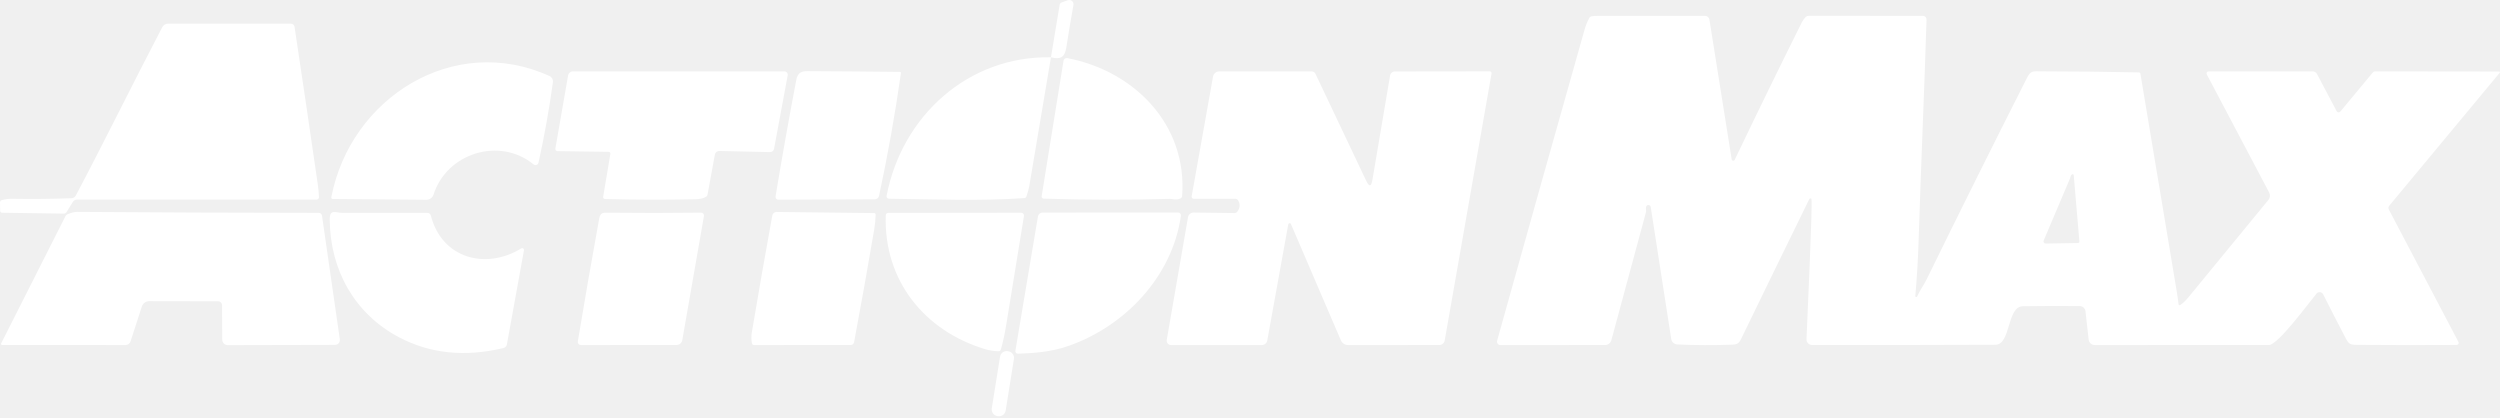
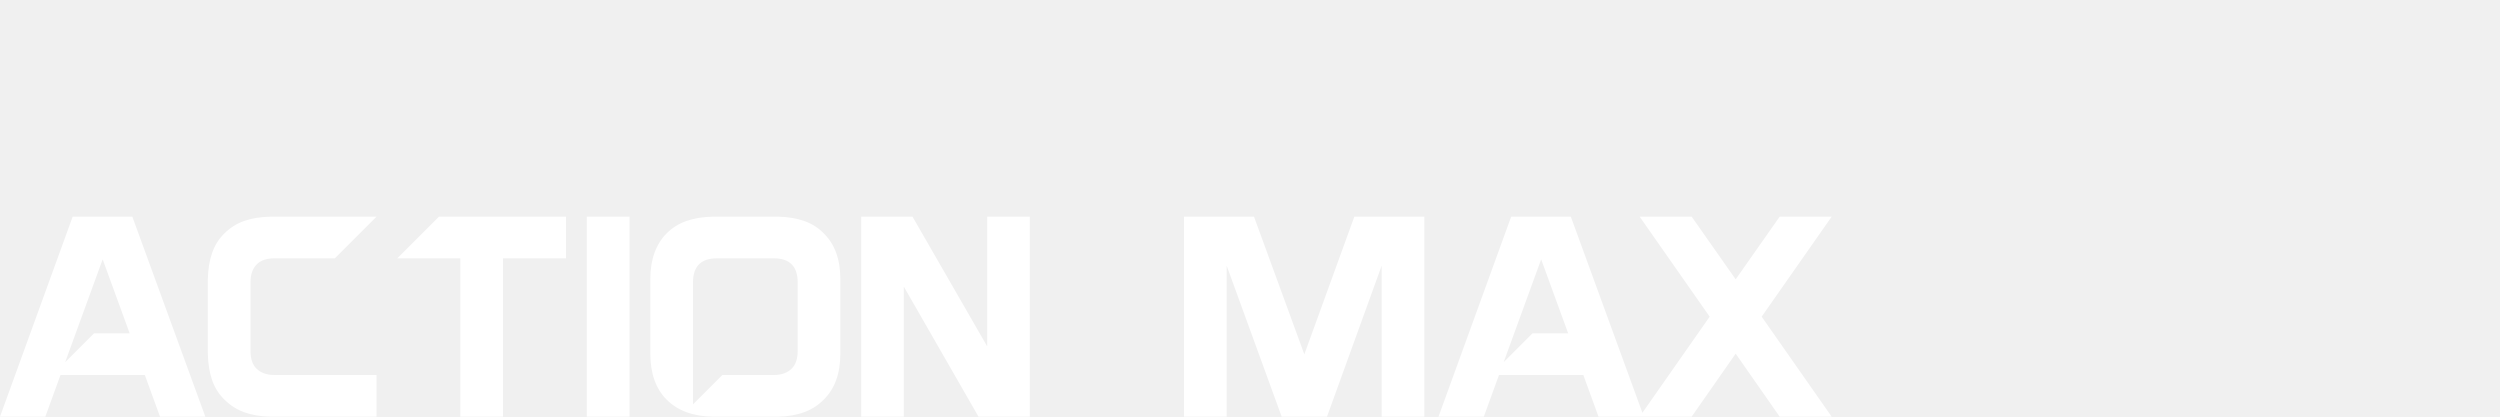
- <svg xmlns="http://www.w3.org/2000/svg" viewBox="0.24 107.933 799.297 133.4" width="799.297" height="133.4">
-   <path d=" M 336.25 126.25 L 339.03 109.48 A 1.00 0.99 85.6 0 1 339.69 108.70 L 341.65 108.01 A 1.36 1.36 0.0 0 1 343.44 109.53 Q 342.17 116.61 341.16 123.14 C 340.67 126.25 339.29 127.05 336.25 126.25 Z" style="fill: rgb(255, 255, 255);" />
-   <path d=" M 697.27 205.46 Q 698.50 204.73 700.06 202.81 Q 712.72 187.34 725.49 171.85 A 2.15 2.14 51.0 0 0 725.73 169.48 L 705.78 131.70 A 0.64 0.64 0.0 0 1 706.35 130.76 L 739.63 130.75 A 1.59 1.57 -13.6 0 1 741.03 131.59 L 747.32 143.50 A 0.70 0.69 50.8 0 0 748.47 143.62 L 758.85 131.13 A 1.03 1.03 0.0 0 1 759.65 130.75 L 799.16 130.80 Q 799.78 130.80 799.38 131.28 L 764.10 173.74 A 1.03 1.03 0.0 0 0 763.98 174.88 L 786.26 217.27 A 0.65 0.65 0.0 0 1 785.69 218.22 Q 769.81 218.32 753.68 218.19 C 751.69 218.17 751.16 217.91 750.23 216.13 Q 746.32 208.65 743.00 202.04 A 1.28 1.28 0.0 0 0 740.87 201.80 C 738.21 205.04 728.51 218.24 725.65 218.24 Q 697.34 218.25 669.98 218.25 A 1.97 1.97 0.0 0 1 668.02 216.50 L 667.01 207.46 A 1.89 1.88 87.1 0 0 665.16 205.79 Q 655.95 205.71 647.00 205.84 C 641.80 205.92 643.22 218.15 638.19 218.16 Q 608.50 218.28 579.59 218.24 A 1.78 1.78 0.0 0 1 577.81 216.40 C 577.96 212.00 579.87 172.00 579.37 171.49 A 0.41 0.41 0.0 0 0 578.70 171.59 Q 567.66 194.12 556.82 216.47 C 556.23 217.70 555.48 218.09 554.18 218.13 Q 544.86 218.45 536.52 218.06 A 2.08 2.08 0.0 0 1 534.56 216.30 L 528.01 174.13 A 0.76 0.75 48.0 0 0 526.53 174.05 Q 526.42 174.47 526.50 174.87 Q 526.60 175.41 526.45 175.93 L 515.42 216.72 A 2.06 2.05 -82.4 0 1 513.44 218.24 L 479.96 218.26 A 1.11 1.10 -82.2 0 1 478.90 216.85 Q 492.90 166.70 506.81 117.56 Q 507.37 115.55 508.34 113.71 A 1.08 1.08 0.0 0 1 509.09 113.15 Q 509.82 113.00 511.25 113.00 Q 528.61 112.99 545.40 113.01 A 1.39 1.38 -4.3 0 1 546.77 114.18 L 553.89 158.88 A 0.51 0.51 0.0 0 0 554.86 159.02 Q 565.49 136.81 576.32 115.07 Q 576.82 114.08 577.59 113.34 A 1.28 1.28 0.0 0 1 578.47 112.99 L 615.01 113.00 A 1.18 1.18 0.0 0 1 616.19 114.22 C 615.47 137.60 614.39 161.09 613.67 184.57 Q 613.39 193.61 612.60 202.59 A 0.30 0.30 0.0 0 0 613.18 202.73 C 614.01 200.81 615.35 199.01 616.16 197.37 Q 632.05 164.90 648.39 132.66 C 649.52 130.42 650.55 130.73 652.75 130.74 Q 668.38 130.76 684.05 131.08 A 0.56 0.55 85.5 0 1 684.58 131.54 Q 690.38 166.35 696.20 201.21 Q 696.53 203.20 696.76 205.21 A 0.34 0.34 0.0 0 0 697.27 205.46 Z M 662.07 164.96 Q 657.88 174.86 653.64 184.84 A 0.69 0.69 0.0 0 0 654.29 185.80 L 664.63 185.63 A 0.45 0.44 87.0 0 0 665.06 185.14 L 663.25 163.96 A 0.37 0.37 0.0 0 0 662.64 163.71 C 662.18 164.12 662.26 164.52 662.07 164.96 Z" style="fill: rgb(255, 255, 255);" />
-   <path d=" M 24.50 170.41 C 33.91 152.61 42.75 134.52 52.13 116.61 A 2.08 2.07 13.7 0 1 53.97 115.50 L 93.25 115.50 A 1.17 1.17 0.0 0 1 94.41 116.50 Q 98.21 141.73 101.85 166.93 Q 102.16 169.04 102.23 170.95 A 0.77 0.77 0.0 0 1 101.46 171.75 L 24.87 171.75 A 1.60 1.58 -73.7 0 0 23.53 172.49 L 21.50 175.77 A 1.00 1.00 0.0 0 1 20.64 176.23 L 0.90 175.95 A 0.62 0.62 0.0 0 1 0.29 175.34 L 0.24 172.69 A 0.79 0.78 81.9 0 1 0.81 171.92 Q 2.42 171.47 4.00 171.49 Q 13.50 171.65 23.05 171.31 A 1.70 1.69 13.0 0 0 24.50 170.41 Z" style="fill: rgb(255, 255, 255);" />
-   <path d=" M 336.25 126.25 Q 332.81 146.79 329.34 167.32 Q 329.10 168.71 328.40 170.76 A 0.75 0.75 0.0 0 1 327.73 171.27 C 313.34 172.27 298.76 171.64 284.44 171.47 A 0.77 0.76 -84.3 0 1 283.70 170.56 C 288.60 145.01 309.78 125.75 336.25 126.25 Z" style="fill: rgb(255, 255, 255);" />
-   <path d=" M 340.27 127.35 A 1.03 1.02 10.1 0 1 341.48 126.51 C 362.62 130.56 379.90 147.54 378.19 170.60 A 0.93 0.93 0.0 0 1 377.70 171.35 C 376.36 172.05 375.17 171.49 374.14 171.52 Q 354.06 172.09 333.92 171.44 A 0.67 0.67 0.0 0 1 333.28 170.66 L 340.27 127.35 Z" style="fill: rgb(255, 255, 255);" />
-   <path d=" M 175.94 132.25 A 1.86 1.86 0.0 0 1 177.02 134.20 Q 175.24 147.17 172.41 159.94 A 0.98 0.98 0.0 0 1 170.83 160.49 C 159.89 151.58 143.07 156.91 138.85 170.15 A 2.39 2.38 8.9 0 1 136.56 171.81 L 106.58 171.55 A 0.44 0.44 0.0 0 1 106.16 171.03 C 112.24 139.26 145.27 118.30 175.94 132.25 Z" style="fill: rgb(255, 255, 255);" />
-   <path d=" M 194.88 156.48 L 178.47 156.25 A 0.69 0.69 0.0 0 1 177.80 155.44 L 181.87 132.06 A 1.57 1.57 0.0 0 1 183.42 130.75 L 251.01 130.75 A 1.09 1.08 5.3 0 1 252.08 132.03 L 247.72 155.51 A 1.29 1.29 0.0 0 1 246.43 156.56 L 230.22 156.20 A 1.41 1.41 0.0 0 0 228.80 157.35 L 226.46 170.13 A 1.06 1.03 -11.2 0 1 225.96 170.85 Q 224.77 171.59 222.57 171.64 Q 208.09 171.96 193.64 171.56 A 0.59 0.58 5.6 0 1 193.08 170.88 L 195.39 157.09 A 0.53 0.52 5.2 0 0 194.88 156.48 Z" style="fill: rgb(255, 255, 255);" />
-   <path d=" M 249.09 171.78 A 0.90 0.90 0.0 0 1 248.20 170.73 Q 251.29 152.03 254.83 133.47 C 255.22 131.43 256.24 130.67 258.26 130.68 Q 273.18 130.75 287.96 130.92 A 0.34 0.33 -86.2 0 1 288.29 131.30 Q 285.48 151.06 281.28 170.58 A 1.38 1.38 0.0 0 1 279.93 171.66 L 249.09 171.78 Z" style="fill: rgb(255, 255, 255);" />
-   <path d=" M 437.06 165.77 Q 438.47 168.75 439.02 165.49 L 444.68 132.05 A 1.52 1.52 0.0 0 1 446.18 130.78 L 476.57 130.74 A 0.57 0.56 -85.2 0 1 477.12 131.40 L 462.14 216.79 A 1.76 1.74 -84.9 0 1 460.42 218.24 L 431.25 218.26 A 2.53 2.51 78.2 0 1 428.94 216.74 L 412.98 179.57 A 0.45 0.45 0.0 0 0 412.12 179.67 L 405.41 216.80 A 1.76 1.76 0.0 0 1 403.68 218.25 L 374.65 218.25 A 1.40 1.40 0.0 0 1 373.27 216.61 L 380.07 177.37 A 1.78 1.77 -84.7 0 1 381.84 175.89 L 394.94 176.05 A 1.11 1.10 18.8 0 0 395.81 175.63 Q 397.19 173.86 396.08 171.98 A 0.98 0.97 -15.0 0 0 395.24 171.50 L 381.93 171.50 A 0.70 0.69 5.1 0 1 381.24 170.68 L 388.07 132.42 A 2.02 2.02 0.0 0 1 390.06 130.76 L 419.57 130.75 A 1.39 1.36 -12.4 0 1 420.82 131.53 L 437.06 165.77 Z" style="fill: rgb(255, 255, 255);" />
-   <path d=" M 47.96 204.22 A 2.49 2.49 0.0 0 0 45.59 205.94 L 41.98 217.08 A 1.69 1.69 0.0 0 1 40.37 218.25 L 0.92 218.23 A 0.35 0.35 0.0 0 1 0.61 217.72 L 21.15 177.08 A 1.43 1.39 1.9 0 1 21.90 176.40 Q 23.78 175.67 24.75 175.68 Q 62.62 175.95 102.15 175.99 A 1.05 1.05 0.0 0 1 103.19 176.89 L 108.89 216.42 A 1.56 1.56 0.0 0 1 107.35 218.20 L 73.07 218.28 A 1.79 1.78 89.8 0 1 71.29 216.50 L 71.23 205.50 A 1.24 1.24 0.0 0 0 69.99 204.26 L 47.96 204.22 Z" style="fill: rgb(255, 255, 255);" />
-   <path d=" M 137.99 176.83 C 141.48 190.58 155.56 194.31 166.88 187.36 A 0.58 0.58 0.0 0 1 167.76 187.96 L 162.31 218.03 A 1.49 1.48 -1.8 0 1 161.20 219.21 Q 142.70 223.62 127.82 215.77 C 113.62 208.28 105.79 194.26 105.66 178.17 C 105.64 174.58 107.48 175.99 109.70 175.99 Q 123.34 176.01 136.92 176.00 A 1.10 1.10 0.0 0 1 137.99 176.83 Z" style="fill: rgb(255, 255, 255);" />
-   <path d=" M 194.81 175.94 Q 209.74 176.11 224.41 175.92 A 0.91 0.90 4.8 0 1 225.31 176.98 L 218.38 216.68 A 1.88 1.88 0.0 0 1 216.53 218.24 L 185.96 218.25 A 0.99 0.99 0.0 0 1 184.98 217.09 Q 188.22 197.57 191.78 177.99 C 192.17 175.82 192.95 175.92 194.81 175.94 Z" style="fill: rgb(255, 255, 255);" />
-   <path d=" M 273.31 217.34 A 1.11 1.11 0.0 0 1 272.22 218.24 L 241.27 218.25 A 0.62 0.61 83.5 0 1 240.67 217.77 Q 240.30 216.10 240.62 214.17 Q 243.75 195.52 247.16 176.82 A 1.37 1.36 -84.2 0 1 248.52 175.70 L 279.74 176.06 A 0.47 0.47 0.0 0 1 280.20 176.54 Q 280.15 178.91 279.75 181.25 Q 276.69 199.29 273.31 217.34 Z" style="fill: rgb(255, 255, 255);" />
-   <path d=" M 283.44 176.72 A 0.75 0.74 0.8 0 1 284.19 176.00 L 326.72 175.95 A 0.91 0.91 0.0 0 1 327.62 177.00 Q 324.78 194.61 322.00 211.50 Q 321.14 216.71 320.20 219.76 A 0.67 0.66 -80.3 0 1 319.54 220.23 Q 317.24 220.18 315.24 219.58 C 295.91 213.78 282.71 197.65 283.44 176.72 Z" style="fill: rgb(255, 255, 255);" />
-   <path d=" M 332.09 177.15 A 1.50 1.49 -85.2 0 1 333.56 175.90 L 376.90 175.88 A 0.91 0.91 0.0 0 1 377.80 176.92 C 375.03 196.56 359.62 212.52 341.37 218.69 C 336.32 220.40 331.07 220.85 325.69 221.02 A 0.80 0.80 0.0 0 1 324.88 220.08 L 332.09 177.15 Z" style="fill: rgb(255, 255, 255);" />
-   <rect x="-2.25" y="-10.51" transform="matrix(0.9874141, 0.158158, -0.158158, 0.9874141, 320.87, 230.6)" width="4.5" height="21.02" rx="2.15" style="fill: rgb(255, 255, 255);" />
+ <svg xmlns="http://www.w3.org/2000/svg" version="1.1" id="vertical" x="0px" y="0px" viewBox="0 0 240 40" width="240" height="40">
+   <defs id="defs2" />
+   <path d="M 13.904,36 H 5.808 L 4.352,40 H -1.4305115e-8 L 6.976,20.8 h 5.728 L 19.712,40 H 15.36 l -1.456,-4 z m -4.88,-4 h 3.424 L 9.856,24.896 6.256,34.768 9.024,32 Z M 25.968,20.8 h 10.176 l -4,4 h -5.792 q -1.168,0 -1.728,0.608 -0.576,0.576 -0.576,1.728 v 6.56 q 0,1.12 0.576,1.696 0.288,0.288 0.72,0.448 0.432,0.16 1.008,0.16 h 9.792 v 4 h -10.176 q -1.456,-0.032 -2.544,-0.432 -1.072,-0.4 -1.872,-1.2 -0.8,-0.768 -1.184,-1.856 -0.384,-1.104 -0.416,-2.56 v -7.168 q 0.032,-1.424 0.416,-2.512 0.384,-1.104 1.184,-1.872 0.8,-0.8 1.872,-1.184 1.088,-0.384 2.544,-0.416 z m 16.176,0 h 12.192 v 4 h -6.048 V 40 h -4.096 V 24.8 h -6.048 l 4,-4 z m 14.192,0 h 4.096 V 40 h -4.096 V 20.8 Z m 6.096,5.984 q 0,-1.424 0.4,-2.512 0.4,-1.104 1.168,-1.872 0.8,-0.8 1.888,-1.184 1.104,-0.384 2.528,-0.416 h 6.272 q 1.424,0.032 2.512,0.416 1.104,0.384 1.872,1.184 1.6,1.552 1.6,4.384 v 7.168 q 0,2.864 -1.6,4.416 -1.536,1.584 -4.384,1.632 h -6.272 q -2.832,-0.048 -4.416,-1.632 -1.568,-1.568 -1.568,-4.416 z m 4.096,0.32 v 11.712 l 2.816,-2.816 h 4.96 q 0.56,0 0.976,-0.16 0.432,-0.16 0.72,-0.448 0.576,-0.576 0.576,-1.696 v -6.592 q 0,-1.152 -0.576,-1.728 -0.576,-0.576 -1.696,-0.576 h -5.504 q -1.12,0 -1.696,0.576 -0.576,0.576 -0.576,1.728 z M 94.768,20.8 h 4.096 V 40 h -4.928 l -7.168,-12.48 V 40 h -4.096 V 20.8 h 4.928 l 7.168,12.448 V 20.8 Z m 35.248,0 h 6.72 V 40 h -4.096 V 25.504 L 127.392,40 h -4.352 l -5.28,-14.496 V 40 h -4.096 V 20.8 h 6.72 l 4.832,13.216 4.8,-13.216 z M 152,36 h -8.096 l -1.456,4 h -4.352 l 6.976,-19.2 h 5.728 l 7.008,19.2 h -4.352 l -1.456,-4 z m -4.88,-4 h 3.424 l -2.592,-7.104 -3.6,9.872 2.768,-2.768 z m 15.28,-11.2 4.224,6.016 4.224,-6.016 h 4.992 l -6.72,9.6 6.72,9.6 h -4.992 l -4.224,-6.048 -4.224,6.048 h -4.992 l 6.72,-9.6 -6.72,-9.6 h 4.992 z" id="text2" style="font-size:32px;line-height:0.1;font-family:Gayatri;-inkscape-font-specification:Gayatri;fill:#ffffff" aria-label="ACTION  MAX" />
</svg>
